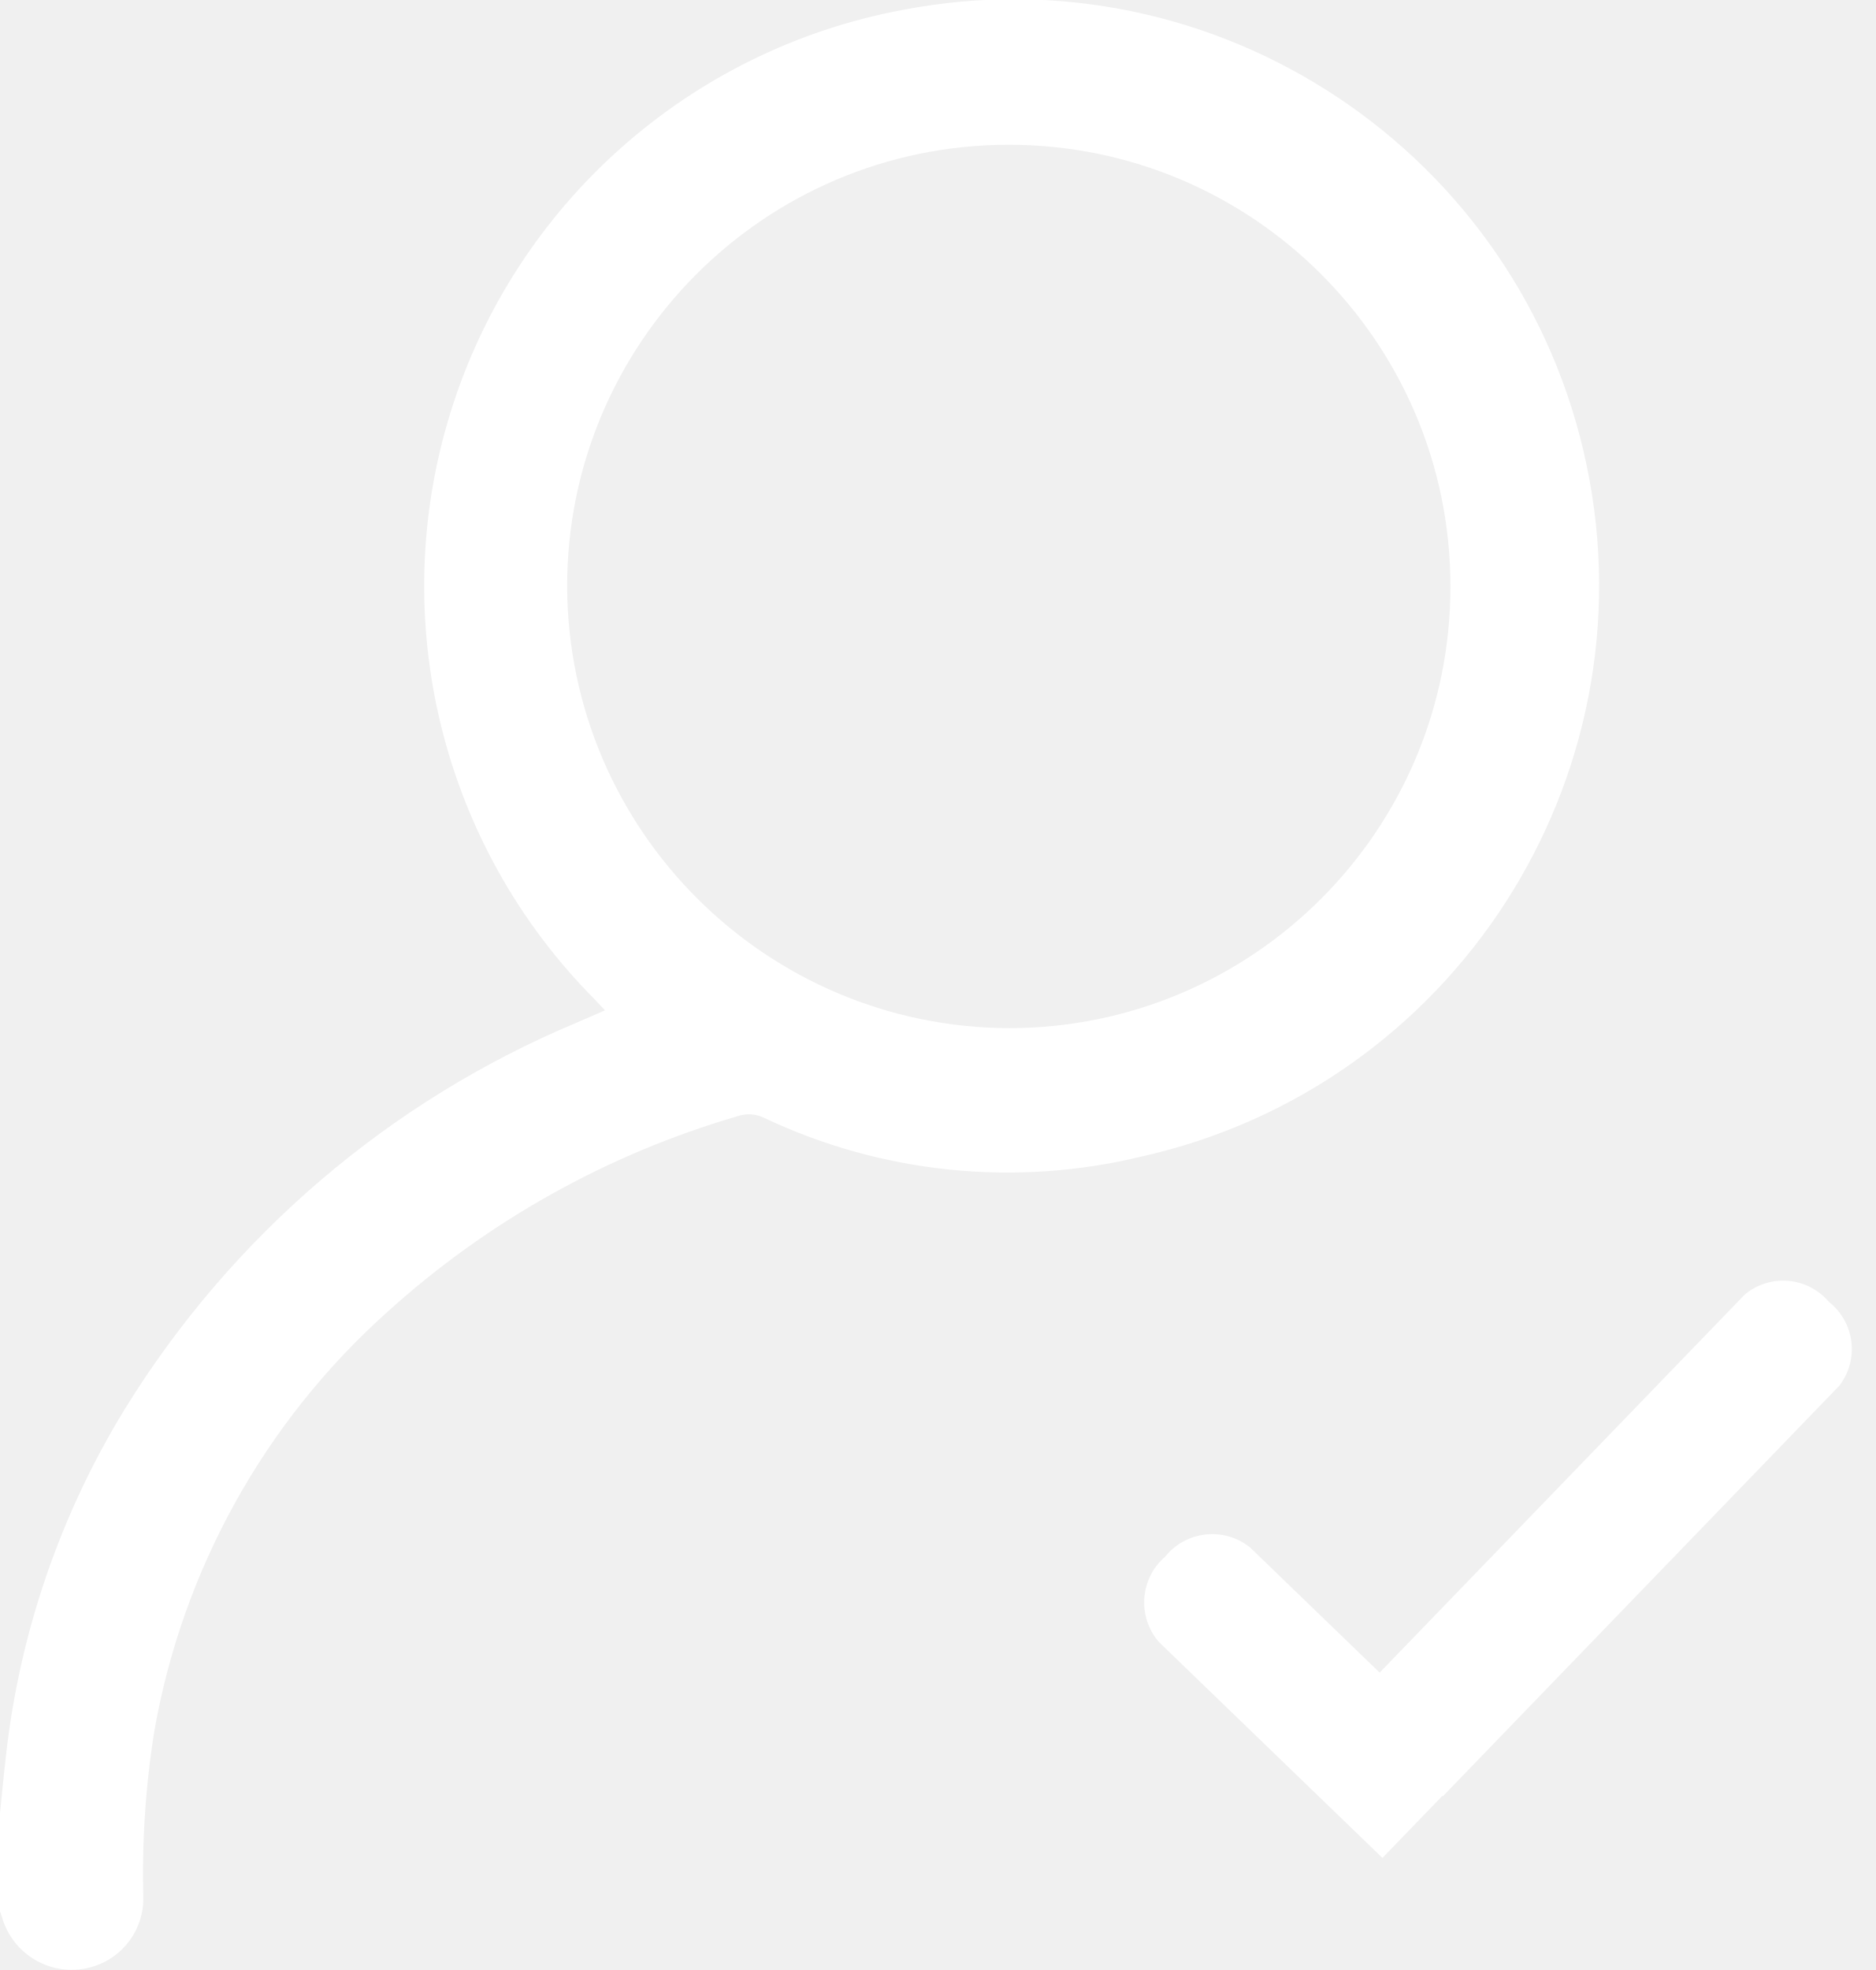
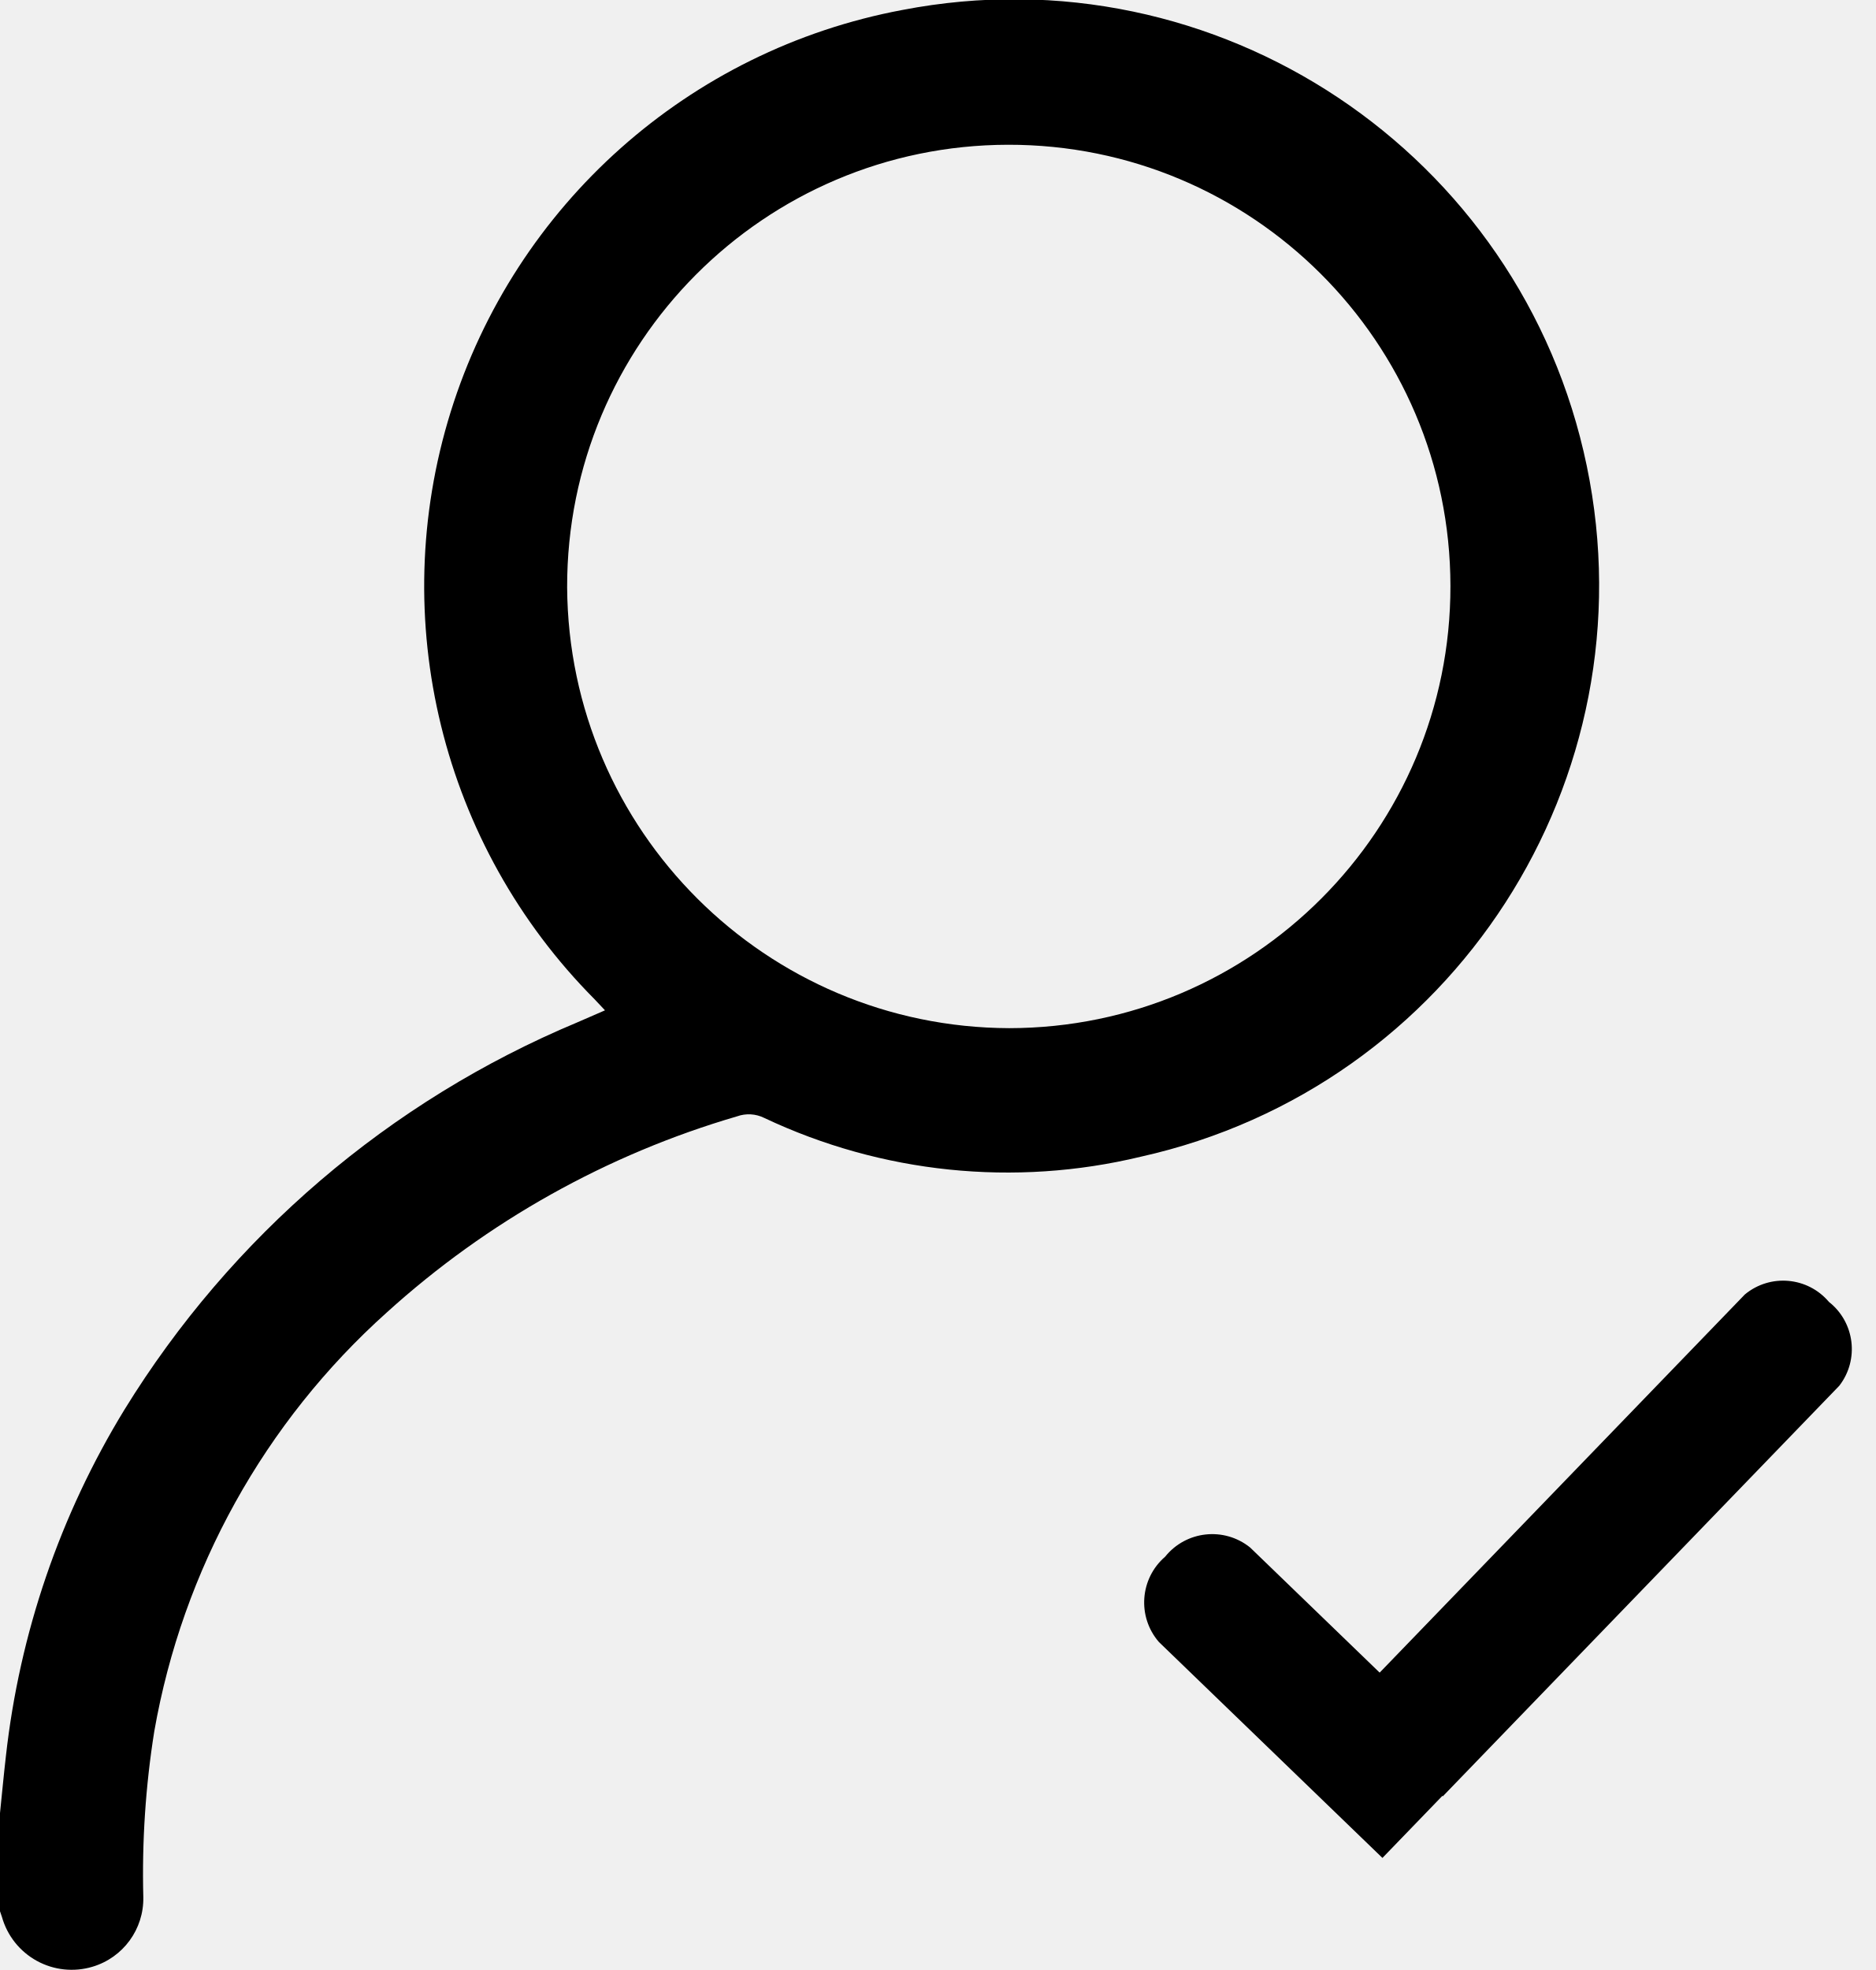
<svg xmlns="http://www.w3.org/2000/svg" width="17.142" height="18.005" viewBox="0 0 17.142 18.005">
  <g id="Group_255" data-name="Group 255" transform="translate(0 0)">
    <g id="Group_8037" data-name="Group 8037">
-       <path id="Path_58" data-name="Path 58" d="M633,342.782c.018-.174.034-.348.054-.521a7.7,7.7,0,0,1,1.084-3.167,8.883,8.883,0,0,1,4.139-3.539l.253-.11-.094-.1a5.357,5.357,0,0,1,2.813-9.043,5.353,5.353,0,0,1,2.178,10.481,5.2,5.2,0,0,1-3.442-.355.318.318,0,0,0-.248-.014,8.189,8.189,0,0,0-3.2,1.791,6.692,6.692,0,0,0-2.127,3.831,8.273,8.273,0,0,0-.1,1.515.65.65,0,0,1-.464.635.662.662,0,0,1-.828-.454c-.007-.023-.016-.046-.024-.07Zm9.225-7.174a4.037,4.037,0,1,0-4.041-4.029A4.054,4.054,0,0,0,642.225,335.608Z" transform="translate(-633 -326.211)" fill="#fff" />
+       <path id="Path_58" data-name="Path 58" d="M633,342.782c.018-.174.034-.348.054-.521a7.7,7.7,0,0,1,1.084-3.167,8.883,8.883,0,0,1,4.139-3.539l.253-.11-.094-.1a5.357,5.357,0,0,1,2.813-9.043,5.353,5.353,0,0,1,2.178,10.481,5.2,5.2,0,0,1-3.442-.355.318.318,0,0,0-.248-.014,8.189,8.189,0,0,0-3.2,1.791,6.692,6.692,0,0,0-2.127,3.831,8.273,8.273,0,0,0-.1,1.515.65.65,0,0,1-.464.635.662.662,0,0,1-.828-.454c-.007-.023-.016-.046-.024-.07Zm9.225-7.174a4.037,4.037,0,1,0-4.041-4.029A4.054,4.054,0,0,0,642.225,335.608Z" transform="translate(-633 -326.211)" fill="#000" />
      <g id="Group_8427" data-name="Group 8427" transform="translate(12413.438 -20866.805) rotate(-9)">
-         <path id="Path_9008" data-name="Path 9008" d="M.6,0a.552.552,0,0,1,.6.5v2.84H0V.5A.552.552,0,0,1,.6,0Z" transform="matrix(0.799, -0.602, 0.602, 0.799, -15517.082, 18684.09)" fill="#fff" />
-         <path id="Path_9007" data-name="Path 9007" d="M.6,0a.548.548,0,0,1,.6.485V5.7H0V.485A.548.548,0,0,1,.6,0Z" transform="matrix(0.602, 0.799, -0.799, 0.602, -15510.606, 18681.898)" fill="#fff" />
+         <path id="Path_9008" data-name="Path 9008" d="M.6,0a.552.552,0,0,1,.6.5v2.84H0V.5A.552.552,0,0,1,.6,0Z" transform="matrix(0.799, -0.602, 0.602, 0.799, -15517.082, 18684.09)" fill="#000" />
+         <path id="Path_9007" data-name="Path 9007" d="M.6,0a.548.548,0,0,1,.6.485V5.7H0V.485A.548.548,0,0,1,.6,0Z" transform="matrix(0.602, 0.799, -0.799, 0.602, -15510.606, 18681.898)" fill="#000" />
      </g>
    </g>
  </g>
</svg>
